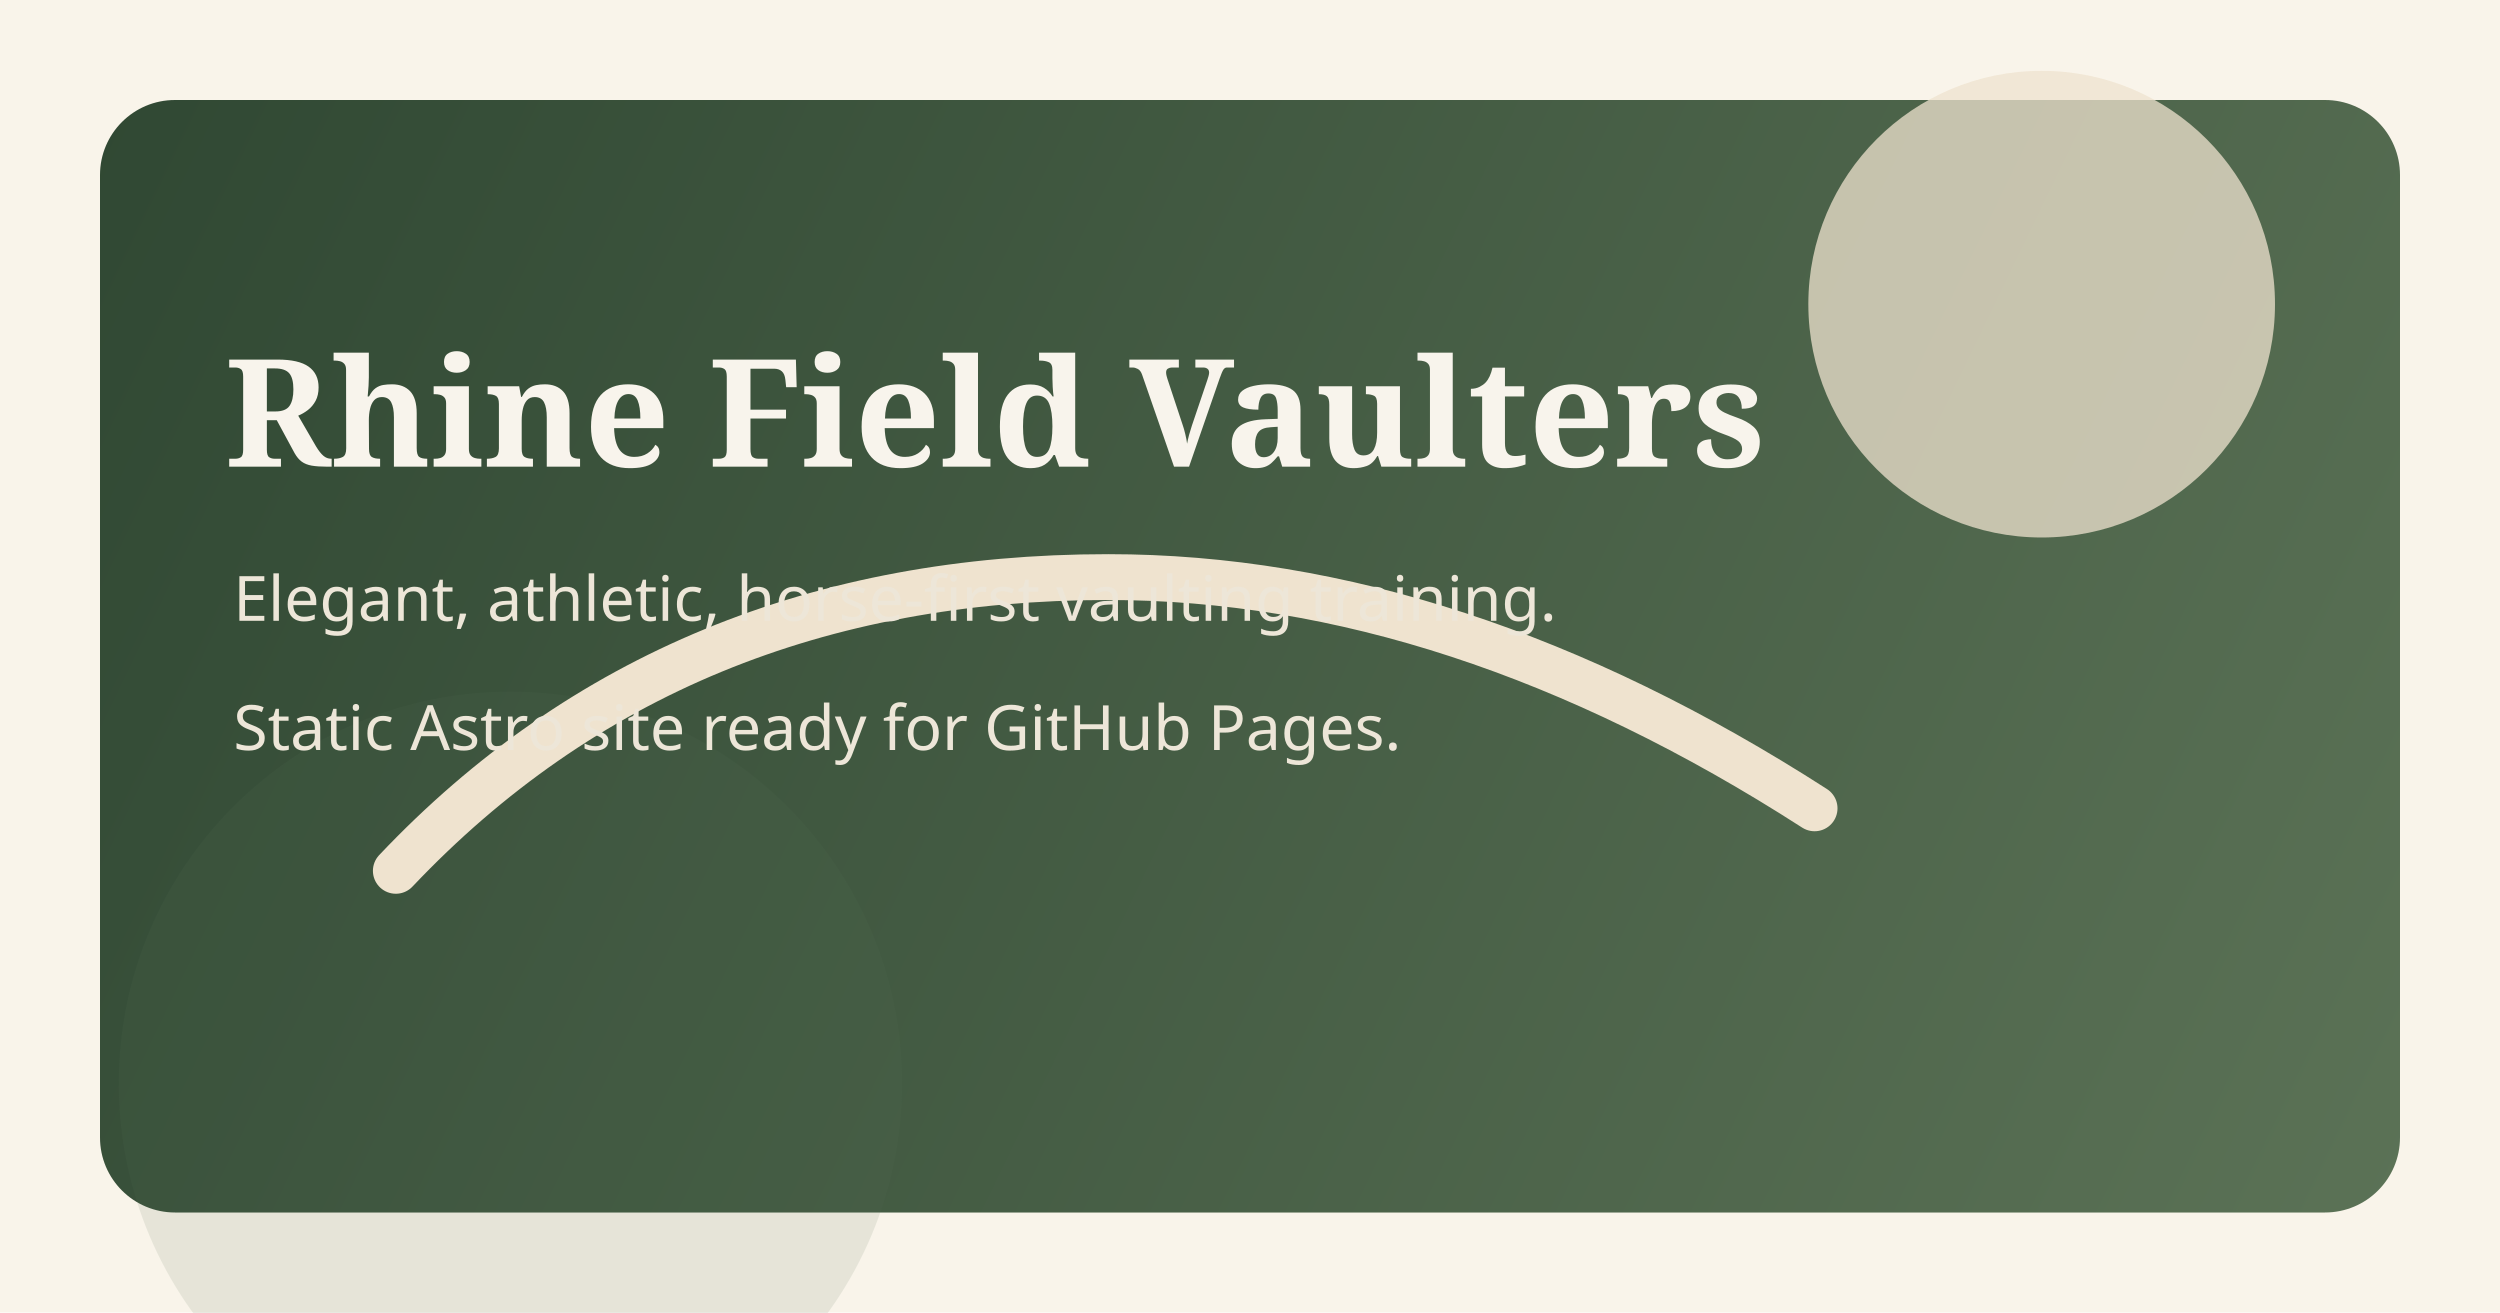
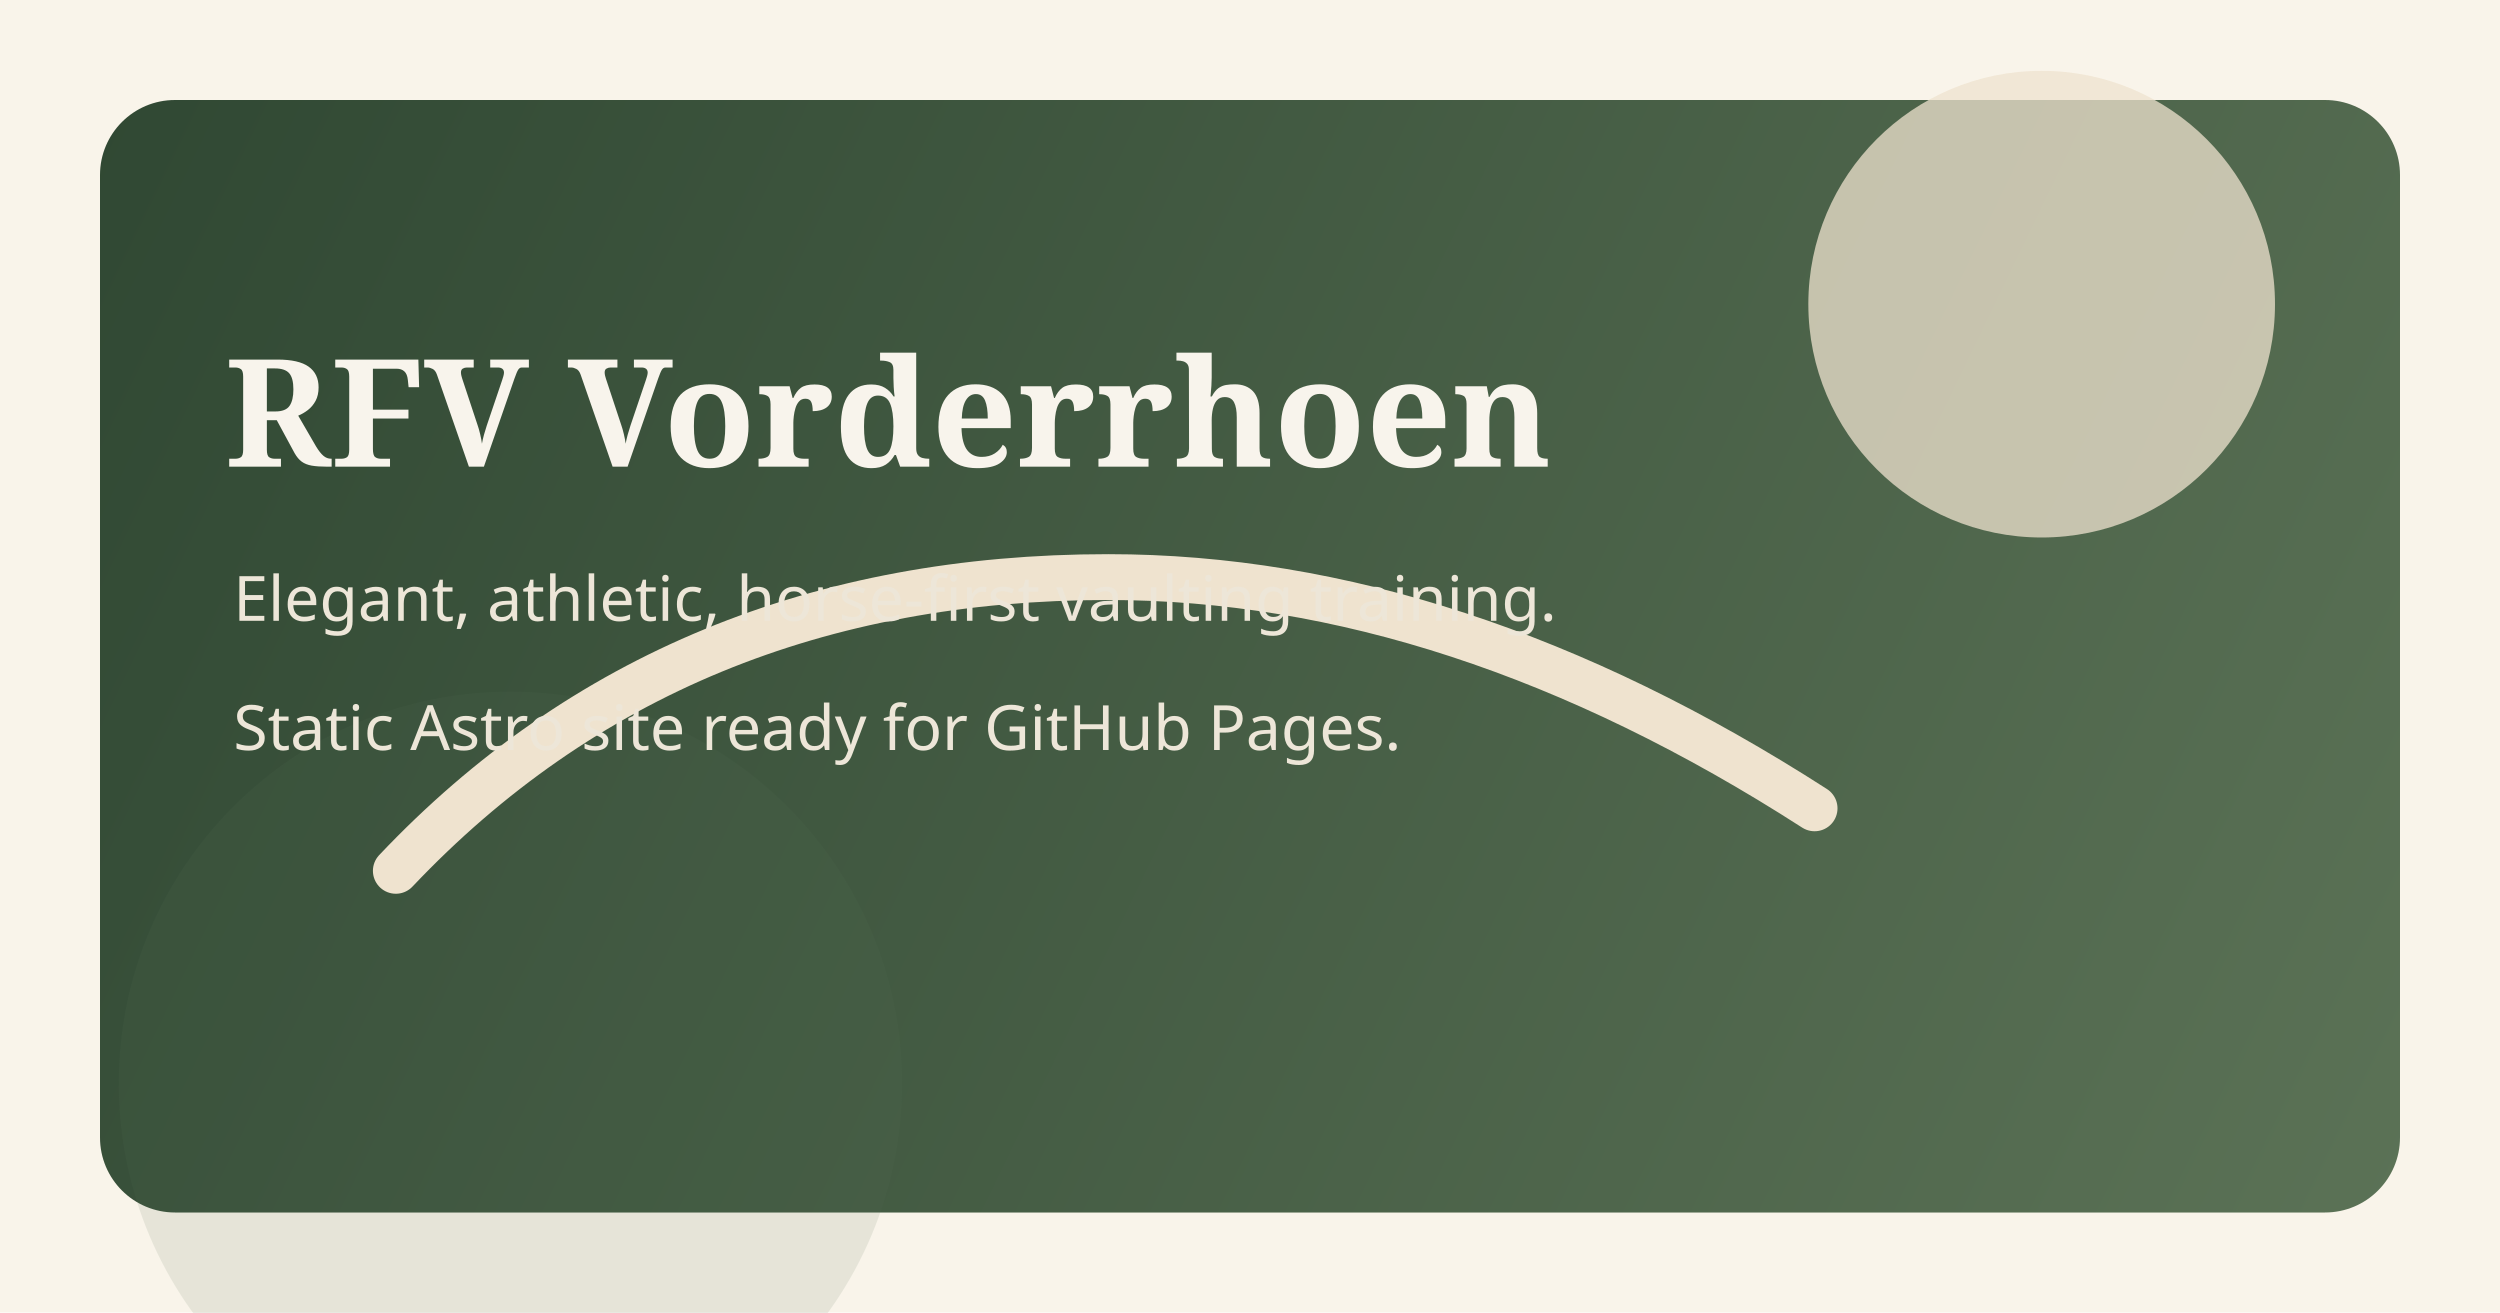
<svg xmlns="http://www.w3.org/2000/svg" width="1200" height="630" viewBox="0 0 1200 630" fill="none">
  <rect width="1200" height="630" fill="#F9F4EA" />
  <rect x="48" y="48" width="1104" height="534" rx="36" fill="url(#paint0_linear)" />
  <circle cx="980" cy="146" r="112" fill="#EFE3CF" fill-opacity="0.75" />
  <circle cx="245" cy="520" r="188" fill="#5B7256" fill-opacity="0.12" />
  <path d="M190 418C279 324 393 277 532 277C643 277 756 314 871 388" stroke="#EFE3CF" stroke-width="22" stroke-linecap="round" />
-   <text x="108" y="224" fill="#F8F4EC" font-family="Fraunces, serif" font-size="72" font-weight="600">Rhine Field Vaulters</text>
+   <text x="108" y="224" fill="#F8F4EC" font-family="Fraunces, serif" font-size="72" font-weight="600">RFV Vorderrhoen</text>
  <text x="112" y="298" fill="#EDE6D8" font-family="Manrope, sans-serif" font-size="30">Elegant, athletic, horse-first vaulting training.</text>
  <text x="112" y="360" fill="#EDE6D8" font-family="Manrope, sans-serif" font-size="30">Static Astro site ready for GitHub Pages.</text>
  <defs>
    <linearGradient id="paint0_linear" x1="48" y1="48" x2="1152" y2="582" gradientUnits="userSpaceOnUse">
      <stop stop-color="#304833" />
      <stop offset="1" stop-color="#5B7256" />
    </linearGradient>
  </defs>
</svg>
